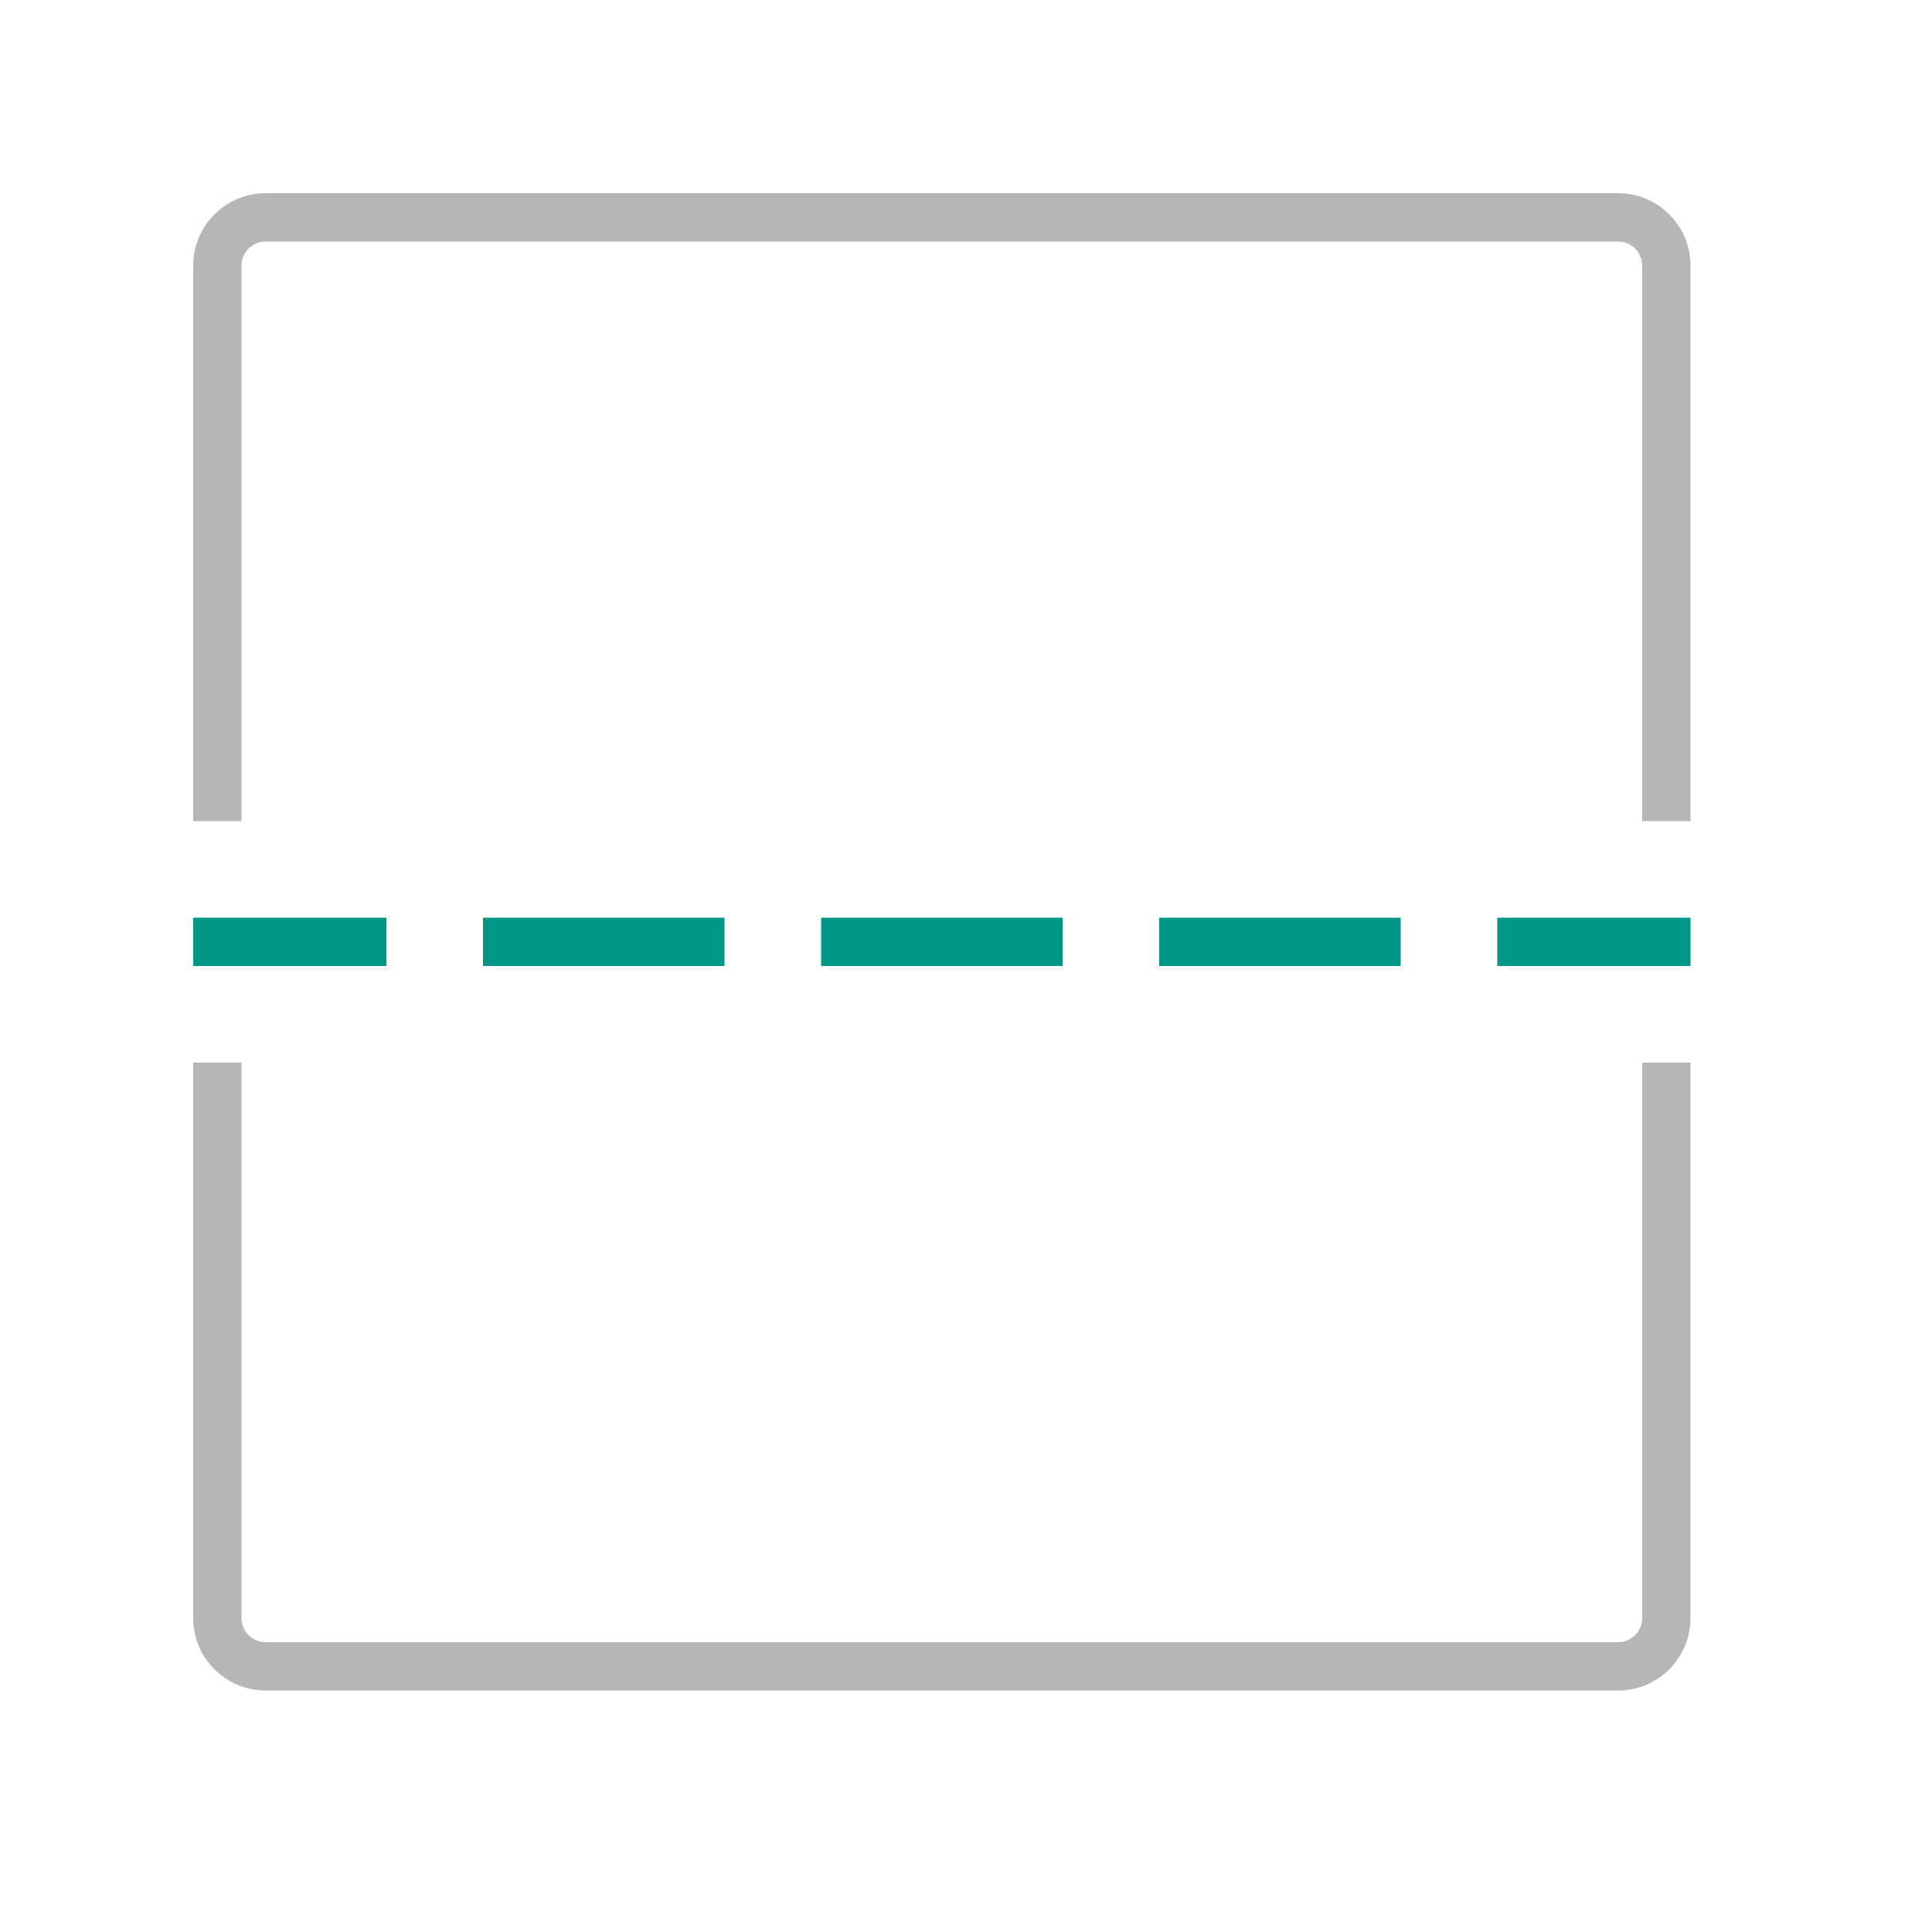
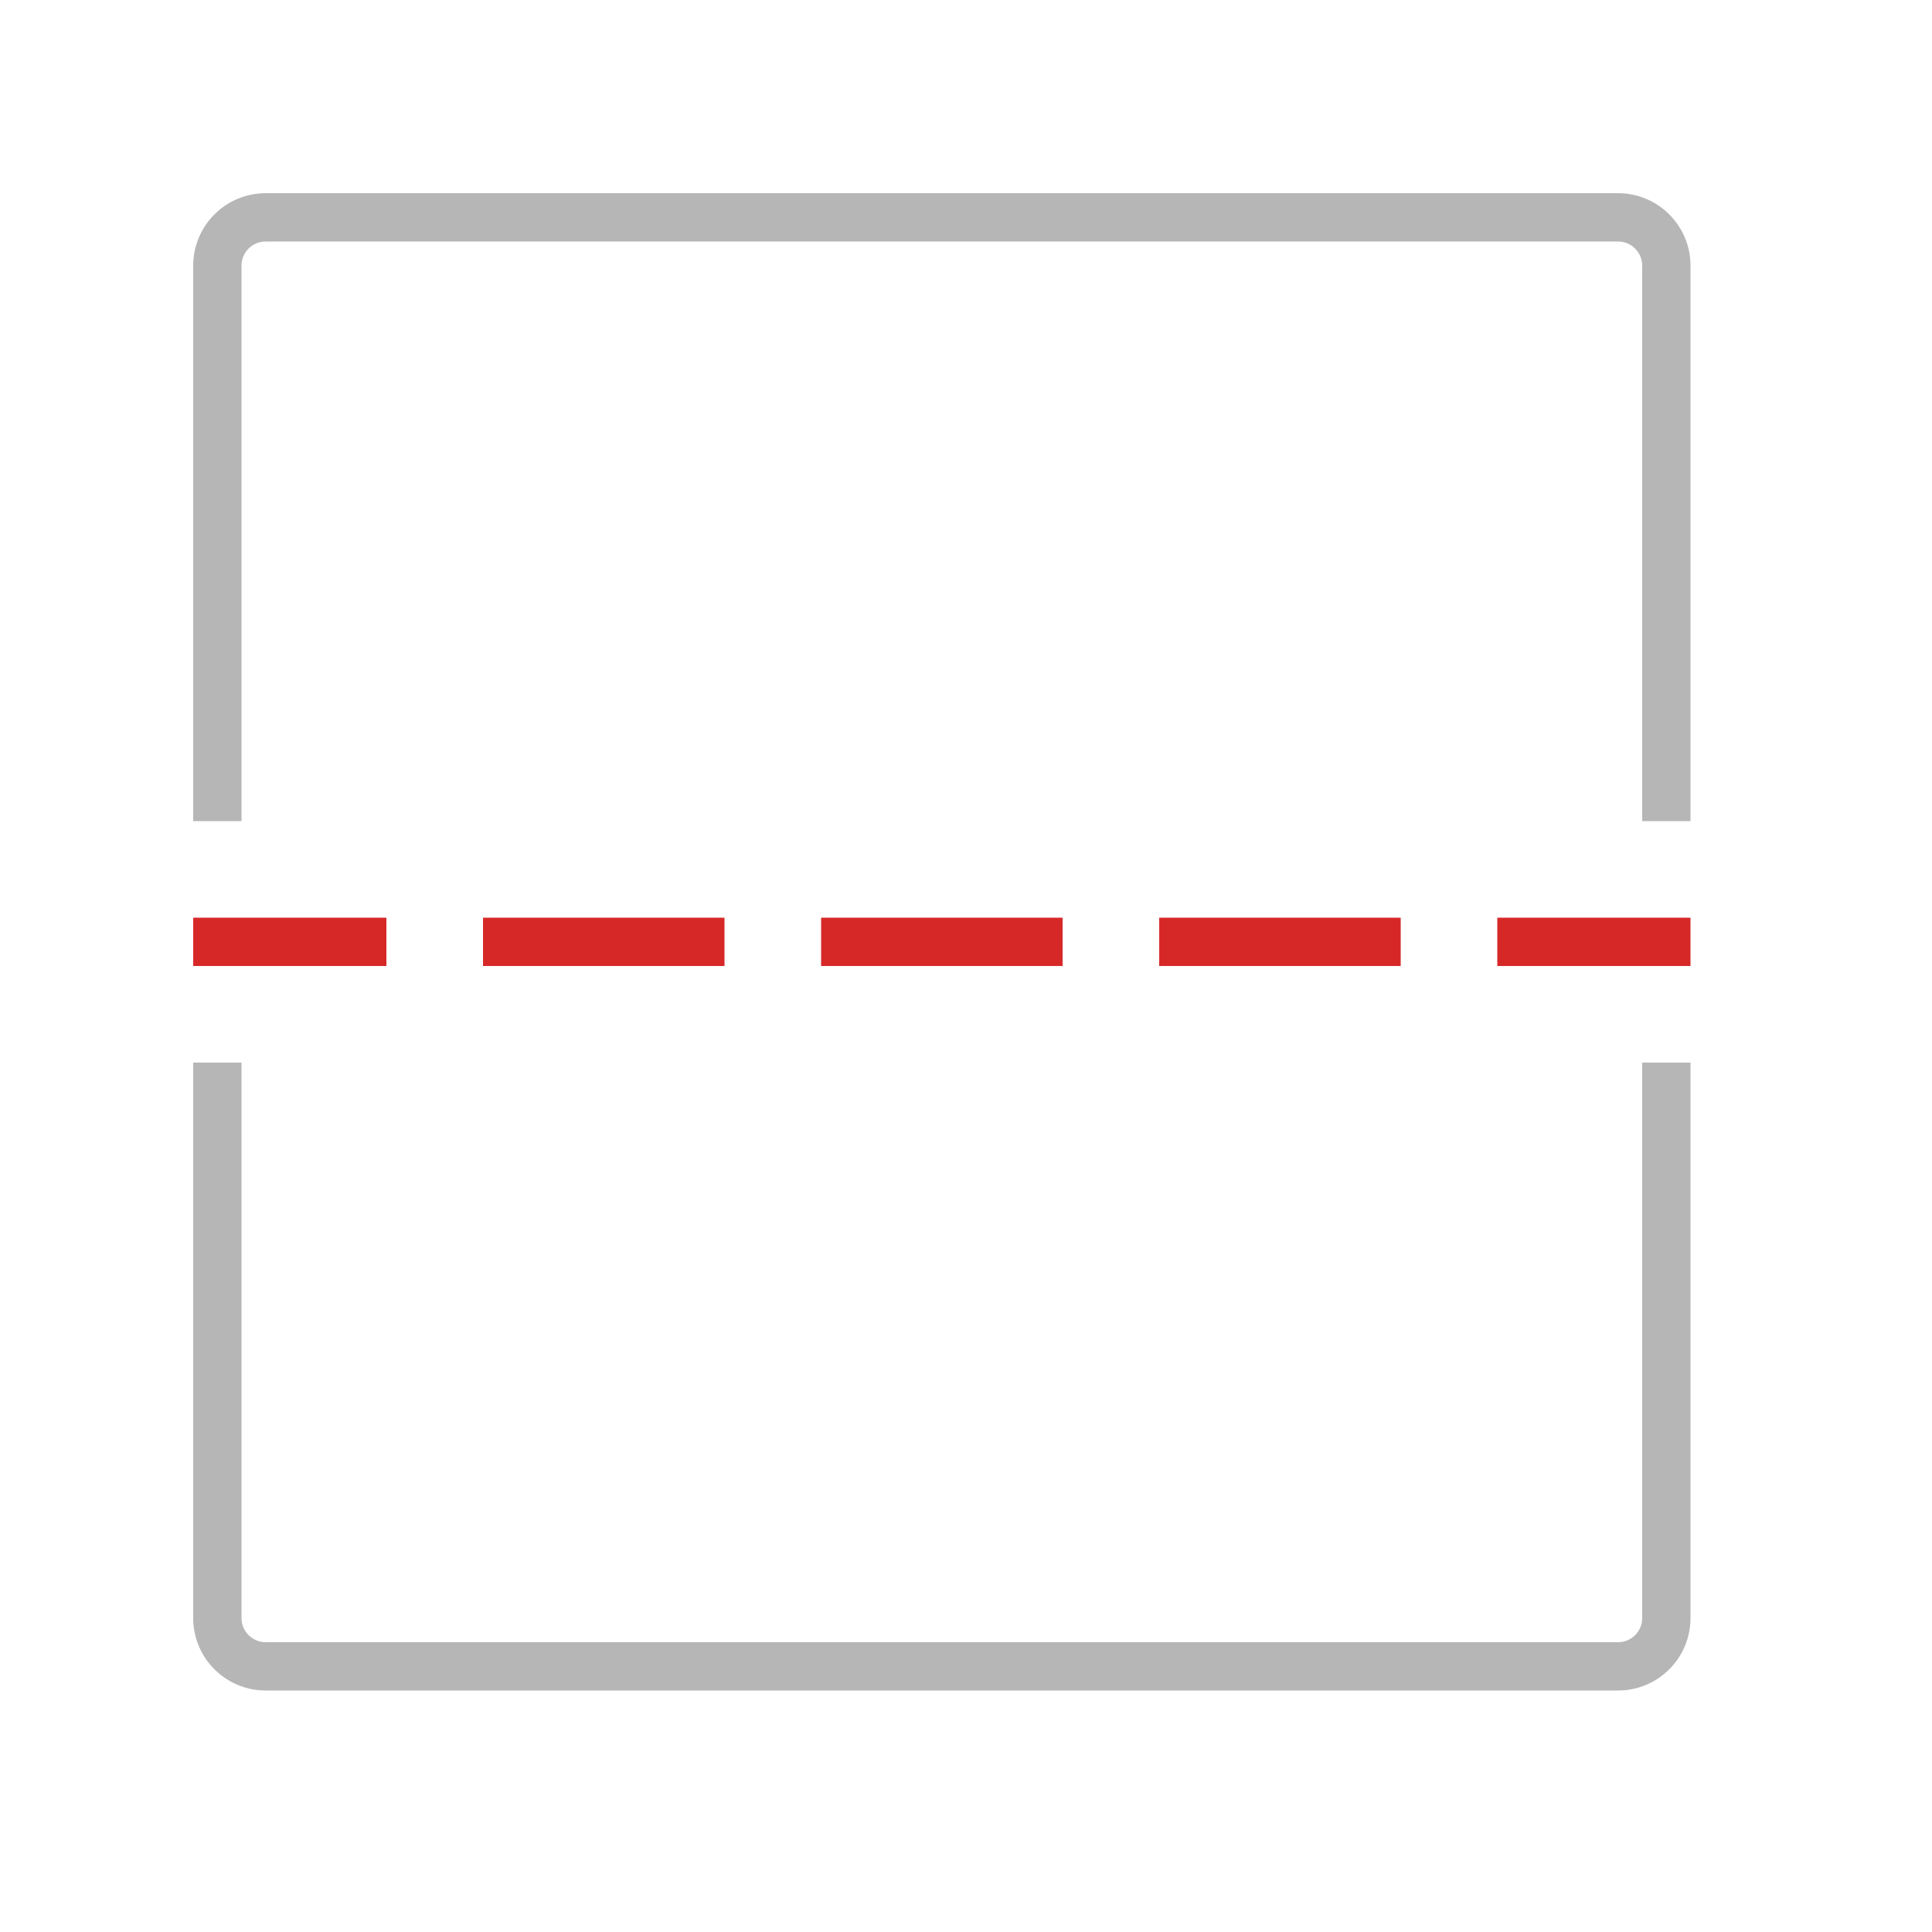
<svg xmlns="http://www.w3.org/2000/svg" width="40" height="40" viewBox="0 0 40 40">
-   <path d="M8,20H4V19H8Zm7-1H10v1h5Zm7,0H17v1h5Zm7,0H24v1h5Zm6,0H31v1h4Z" style="fill:#009688" />
+   <path d="M8,20H4V19H8Zm7-1H10v1h5Zm7,0H17v1h5Zm7,0H24v1h5Zm6,0H31v1h4Z" style="fill:#d72828" />
  <path d="M33.5,4H5.5A1.5,1.5,0,0,0,4,5.5V17H5V5.5A.5.5,0,0,1,5.5,5h28a.5.5,0,0,1,.5.5V17h1V5.5A1.5,1.5,0,0,0,33.5,4Z" style="fill:#b6b6b6" />
  <path d="M34,22V33.5a.5.5,0,0,1-.5.5H5.5a.5.5,0,0,1-.5-.5V22H4V33.5A1.5,1.5,0,0,0,5.5,35h28A1.5,1.5,0,0,0,35,33.5V22Z" style="fill:#b6b6b6" />
</svg>
